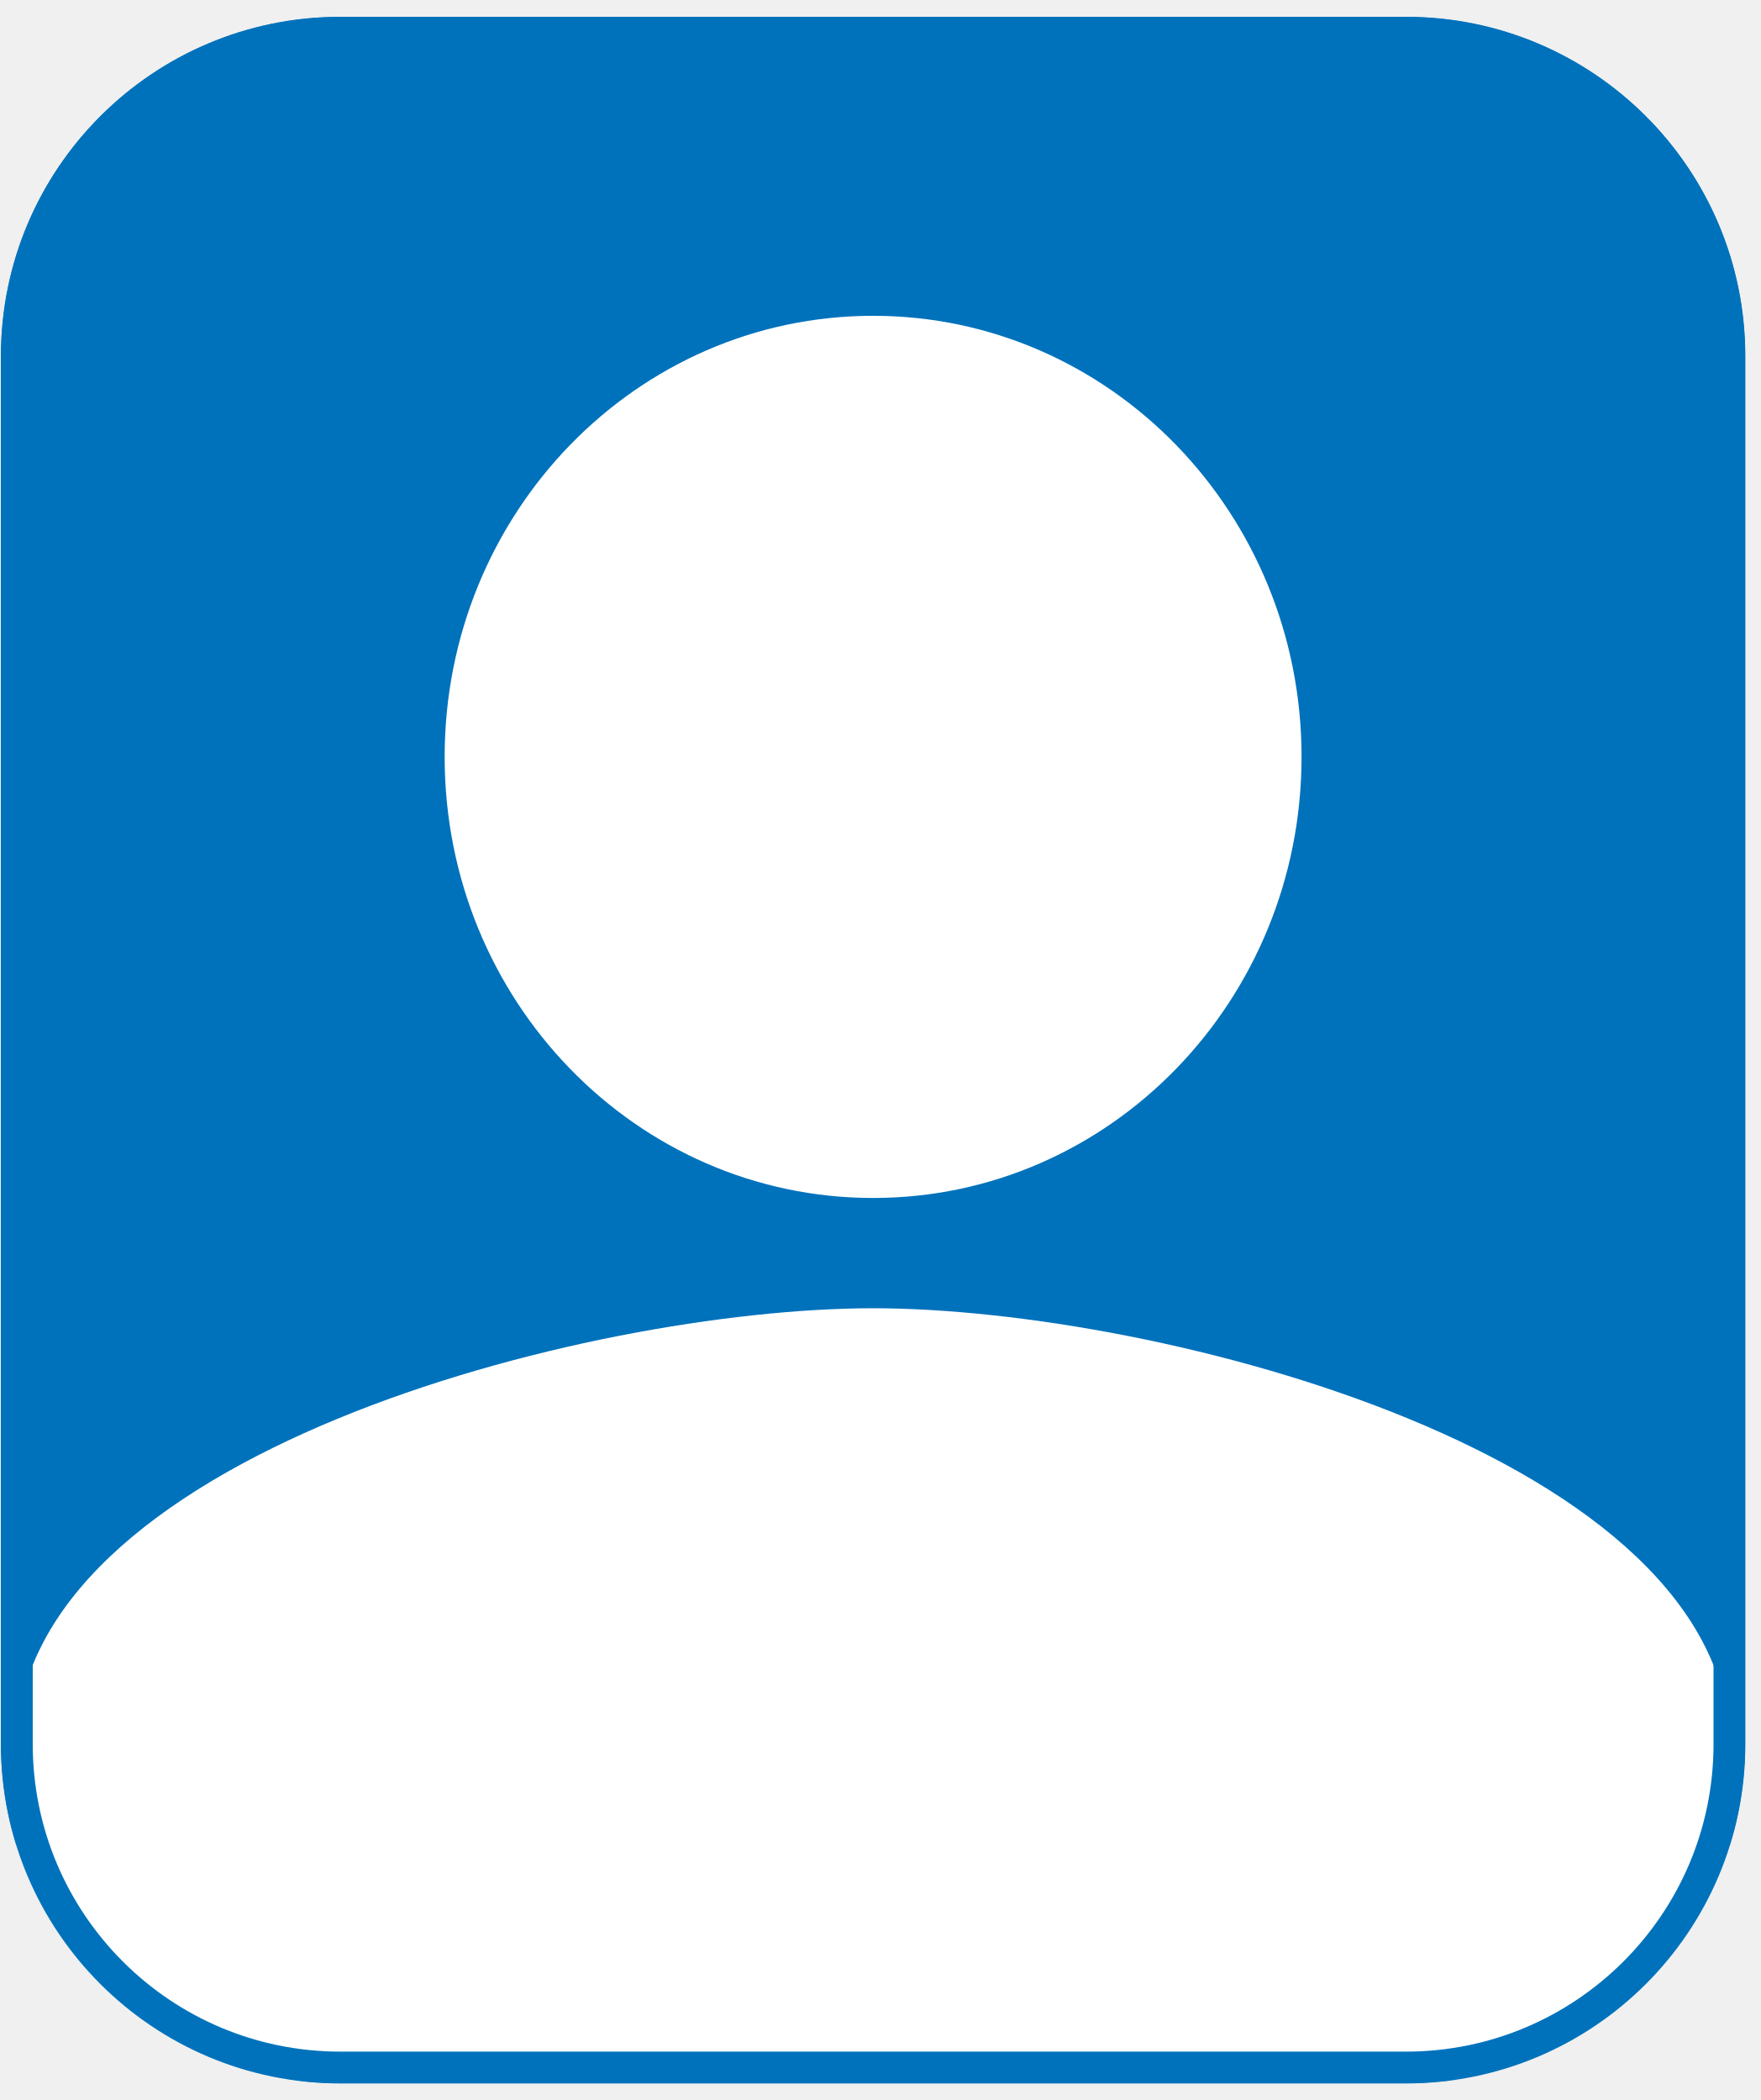
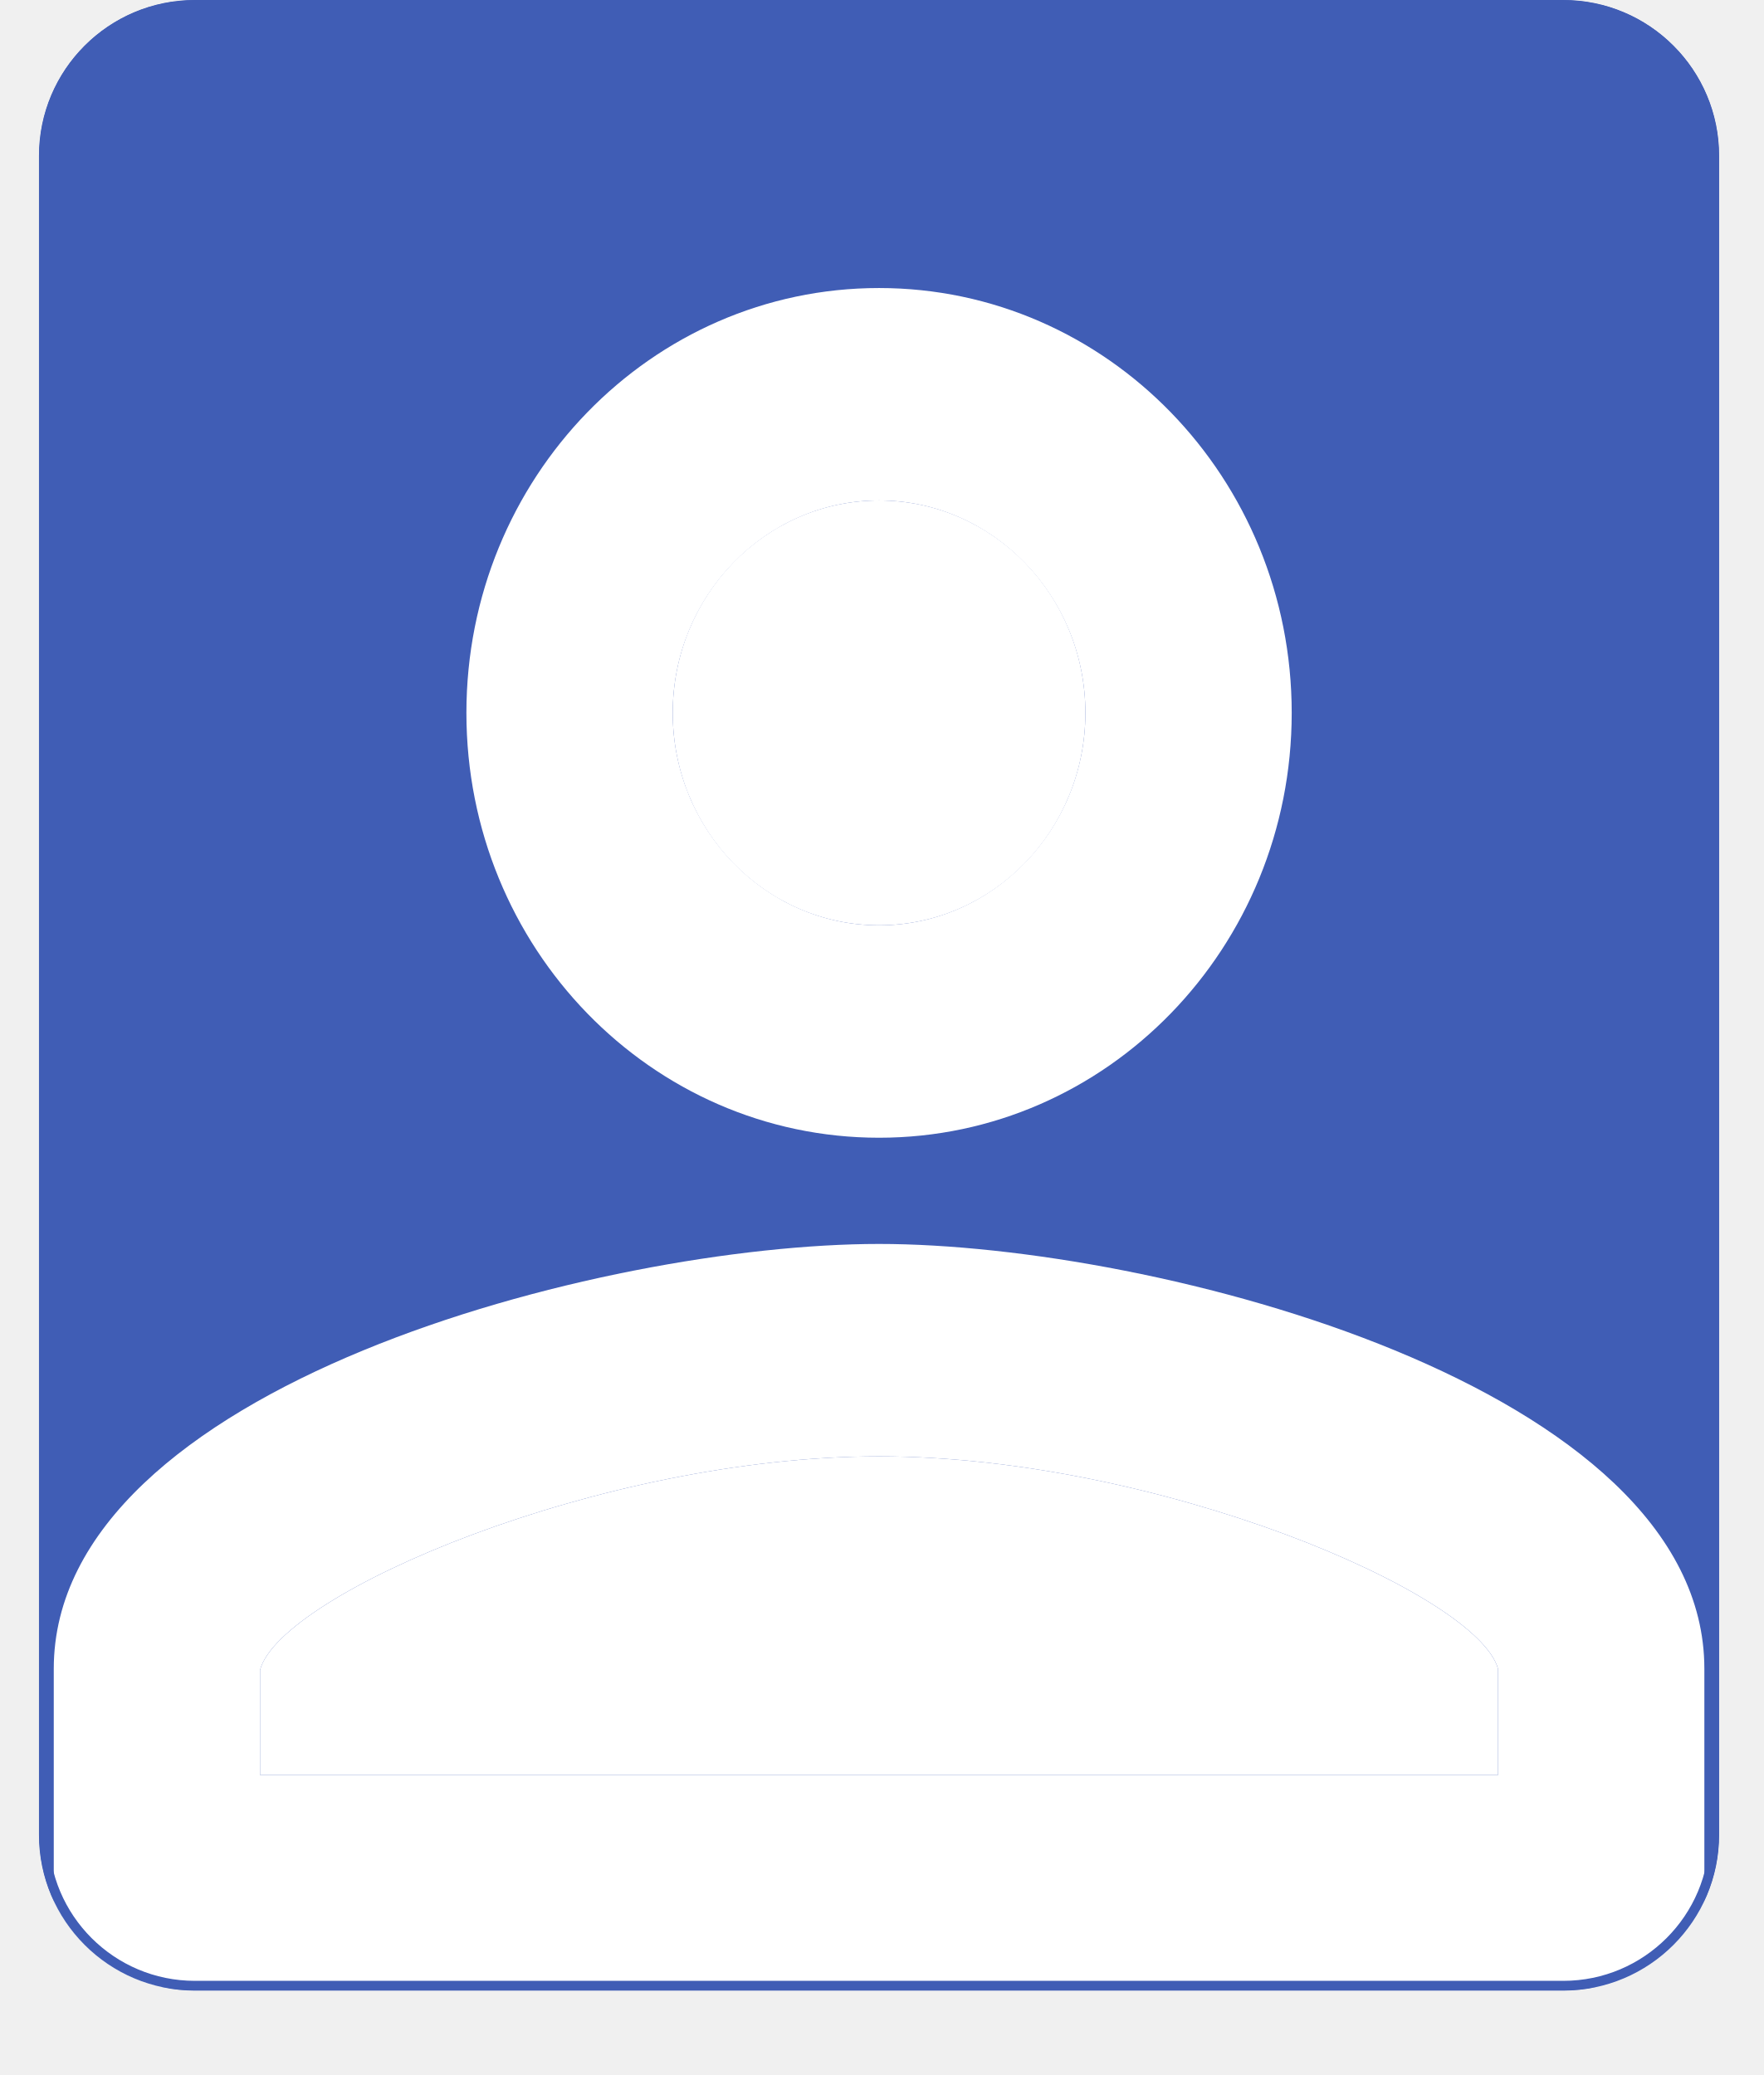
- <svg xmlns="http://www.w3.org/2000/svg" width="83" height="99" viewBox="0 0 83 99" fill="none">
-   <rect x="0.791" y="1.541" width="80.721" height="95.928" rx="15.25" fill="#0072BC" stroke="#0072BC" stroke-width="1.5" />
-   <mask id="mask0_6_516" style="mask-type:alpha" maskUnits="userSpaceOnUse" x="0" y="0" width="83" height="99">
-     <rect x="0.791" y="1.541" width="80.721" height="95.928" rx="15.25" fill="#CFCFCF" stroke="#0072BC" stroke-width="1.5" />
+ <svg xmlns="http://www.w3.org/2000/svg" width="181" height="213" viewBox="0 0 181 213" fill="none">
+   <rect x="4.5" y="0.5" width="171.442" height="203.335" rx="15.5" fill="#405DB5" stroke="#405DB5" />
+   <mask id="mask0_774_8174" style="mask-type:alpha" maskUnits="userSpaceOnUse" x="4" y="0" width="173" height="205">
+     <rect x="4.5" y="0.5" width="171.442" height="203.335" rx="15.5" fill="#CFCFCF" stroke="#405DB5" />
  </mask>
-   <g mask="url(#mask0_6_516)">
-     <g clip-path="url(#clip0_6_516)">
-       <path d="M41.152 46.08C46.728 46.08 51.249 41.425 51.249 35.682C51.249 29.94 46.728 25.285 41.152 25.285C35.575 25.285 31.055 29.94 31.055 35.682C31.055 41.425 35.575 46.08 41.152 46.08Z" fill="white" stroke="white" />
-       <path d="M41.152 72.072C27.521 72.072 11.871 78.778 10.861 82.521V87.668H71.443V82.469C70.434 78.778 54.783 72.072 41.152 72.072Z" fill="white" stroke="white" />
-       <path d="M41.152 56.476C52.309 56.476 61.346 47.171 61.346 35.682C61.346 24.193 52.309 14.888 41.152 14.888C29.994 14.888 20.958 24.193 20.958 35.682C20.958 47.171 29.994 56.476 41.152 56.476ZM41.152 25.285C46.705 25.285 51.249 29.964 51.249 35.682C51.249 41.4 46.705 46.079 41.152 46.079C35.598 46.079 31.055 41.4 31.055 35.682C31.055 29.964 35.598 25.285 41.152 25.285ZM41.152 61.675C27.672 61.675 0.764 68.641 0.764 82.469V98.065H81.54V82.469C81.54 68.641 54.631 61.675 41.152 61.675ZM71.443 87.668H10.861V82.521C11.87 78.778 27.521 72.072 41.152 72.072C54.783 72.072 70.433 78.778 71.443 82.469V87.668Z" fill="white" />
+   <g mask="url(#mask0_774_8174)">
+     <g clip-path="url(#clip0_774_8174)">
+       <path d="M90.223 94.983C101.919 94.983 111.4 85.221 111.4 73.177C111.4 61.134 101.919 51.372 90.223 51.372C78.528 51.372 69.047 61.134 69.047 73.177C69.047 85.221 78.528 94.983 90.223 94.983Z" fill="white" />
+       <path d="M90.222 149.498C61.634 149.498 28.811 163.563 26.693 171.413V182.207H153.752V171.304C151.634 163.563 118.811 149.498 90.222 149.498Z" fill="white" />
+       <path d="M90.223 116.789C113.623 116.789 132.576 97.273 132.576 73.178C132.576 49.082 113.623 29.566 90.223 29.566C66.823 29.566 47.87 49.082 47.87 73.178C47.87 97.273 66.823 116.789 90.223 116.789ZM90.223 51.372C101.87 51.372 111.4 61.184 111.4 73.178C111.4 85.171 101.87 94.984 90.223 94.984C78.576 94.984 69.047 85.171 69.047 73.178C69.047 61.184 78.576 51.372 90.223 51.372ZM90.223 127.692C61.953 127.692 5.518 142.302 5.518 171.304V204.013H174.929V171.304C174.929 142.302 118.494 127.692 90.223 127.692ZM153.752 182.207H26.694V171.413C28.812 163.563 61.635 149.498 90.223 149.498C118.811 149.498 151.635 163.563 153.752 171.304V182.207Z" fill="white" />
    </g>
-     <rect x="0.793" y="1.541" width="80.721" height="95.928" rx="15.25" stroke="#0072BC" stroke-width="1.5" />
+     <rect x="-36.336" y="-13.546" width="253.117" height="260.671" stroke="#405DB5" />
+     <rect x="4.504" y="0.5" width="171.442" height="203.335" rx="15.5" stroke="#405DB5" />
  </g>
  <defs>
-     <clipPath id="clip0_6_516">
-       <rect width="121.164" height="124.766" fill="white" transform="translate(-19.4297 -5.90625)" />
+     <clipPath id="clip0_774_8174">
+       <rect x="-36.836" y="-14.046" width="254.117" height="261.671" fill="white" />
    </clipPath>
  </defs>
</svg>
